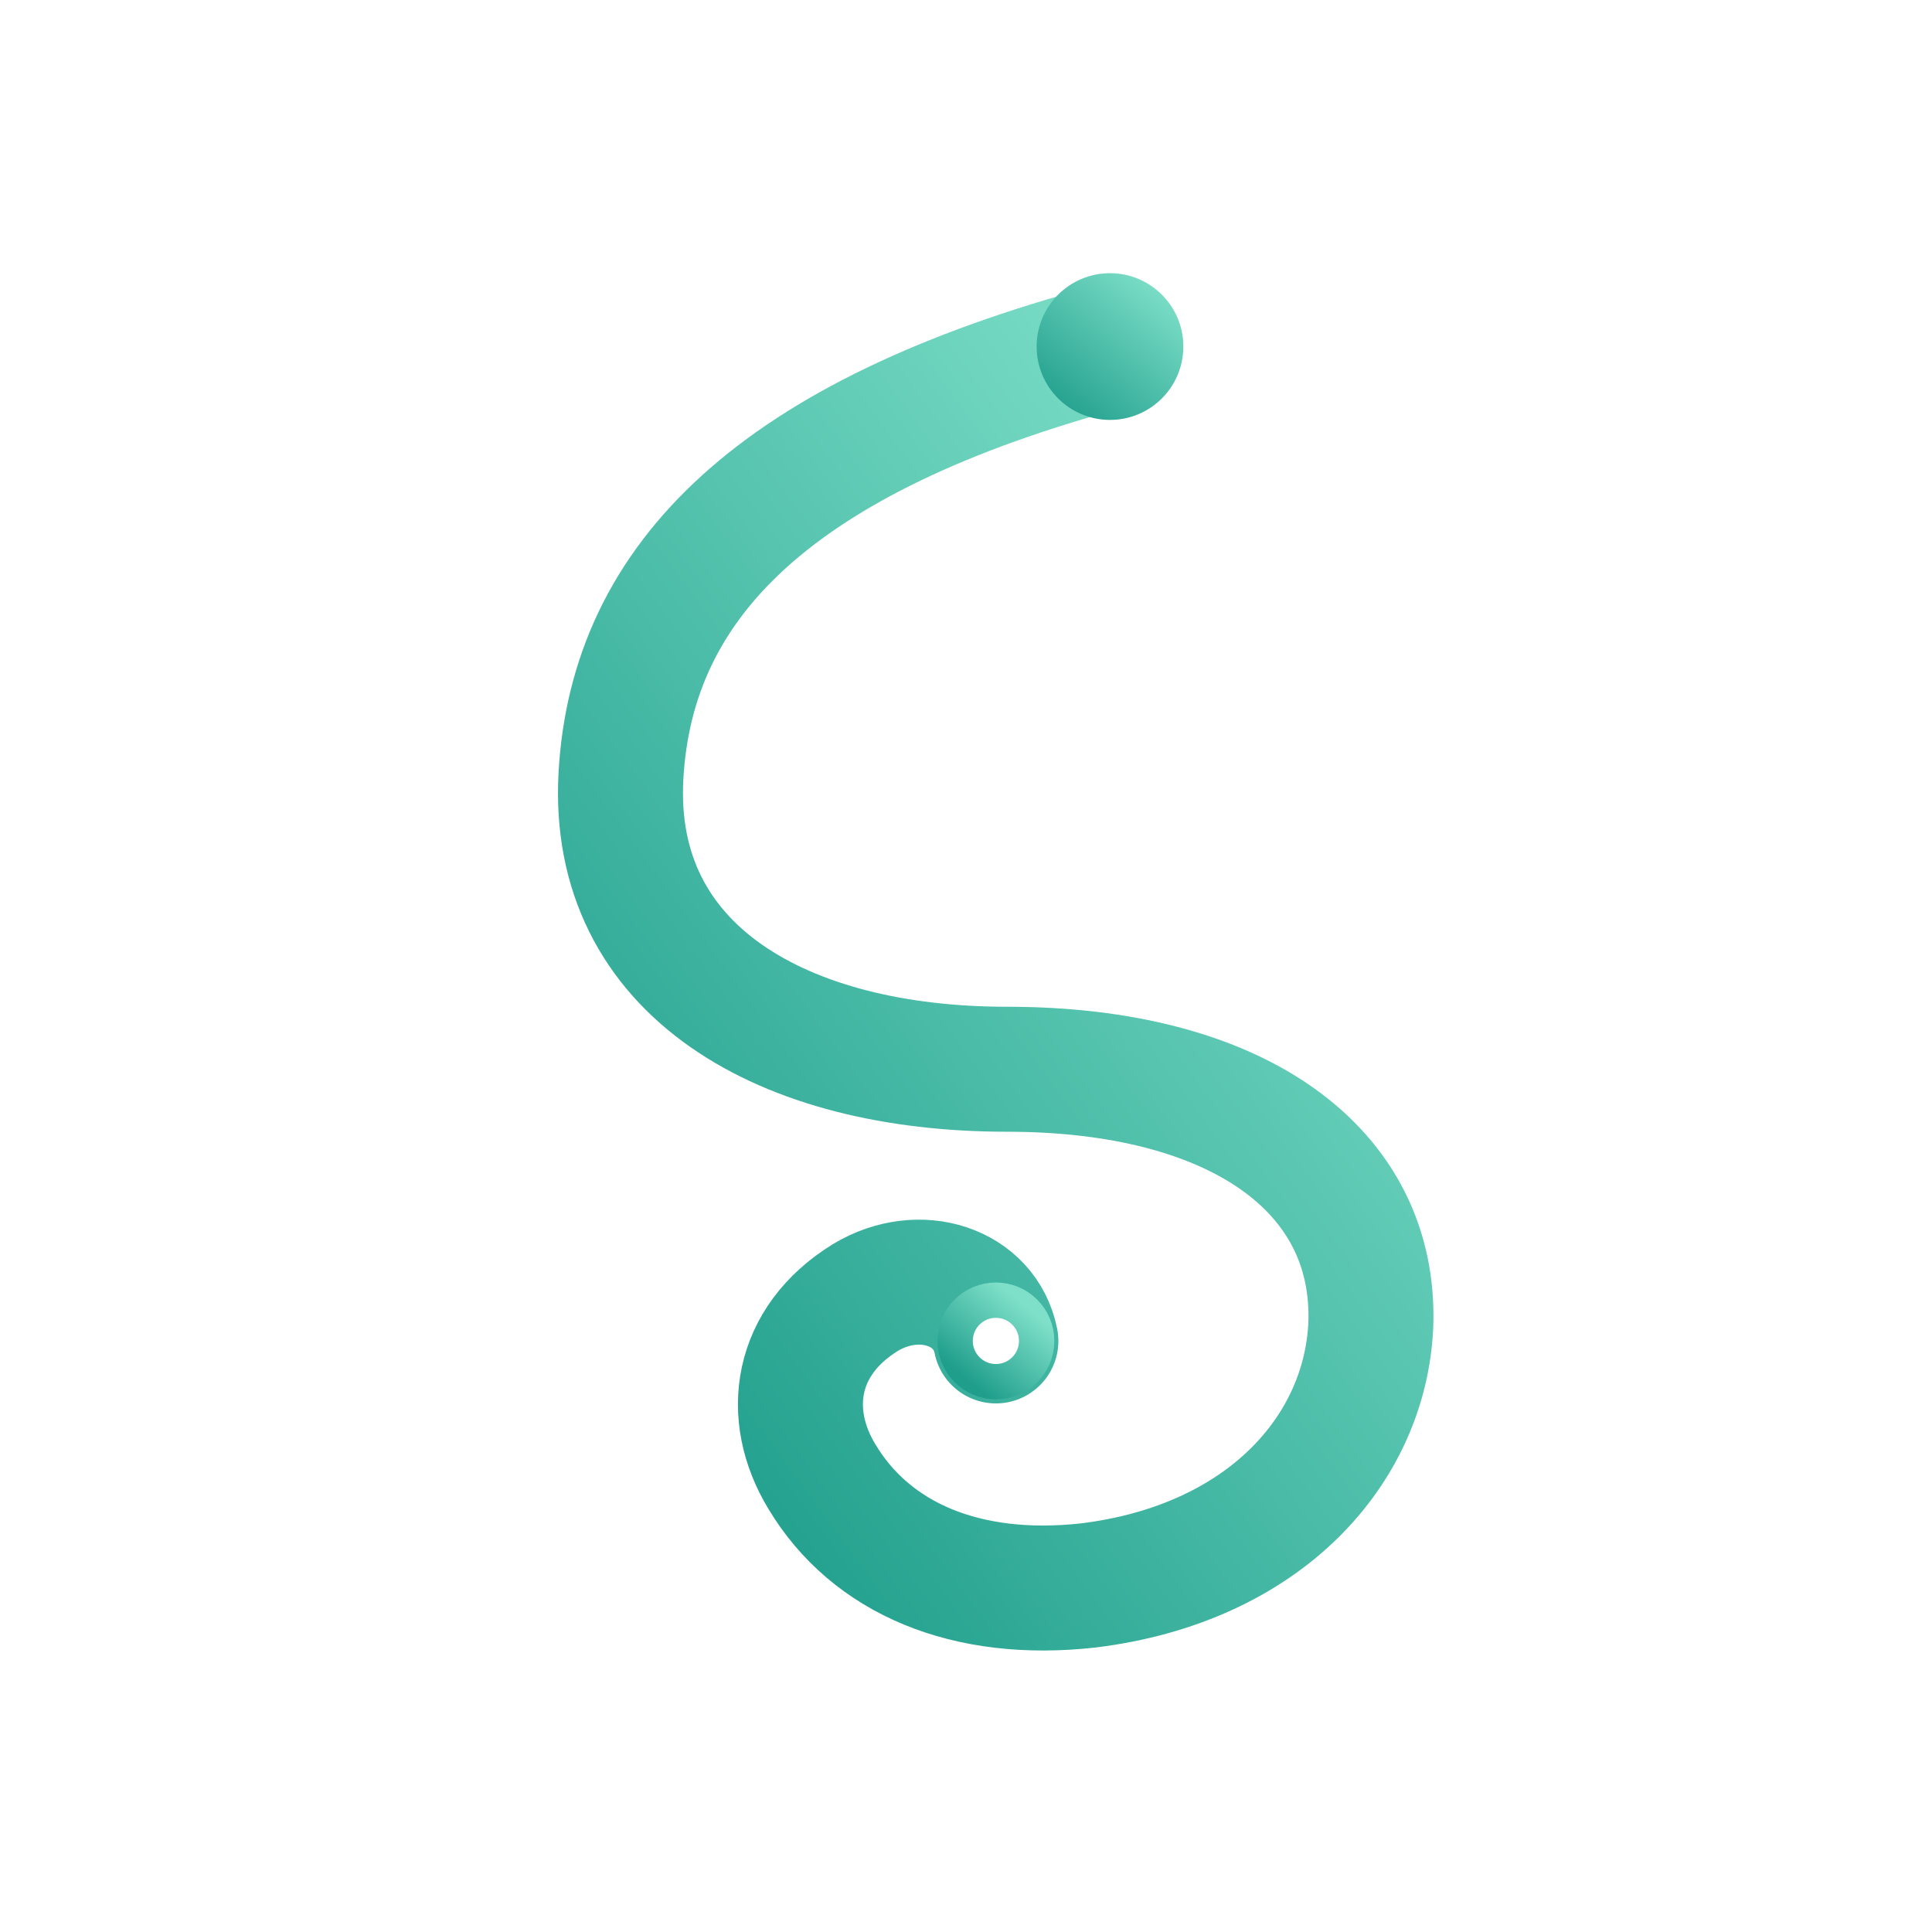
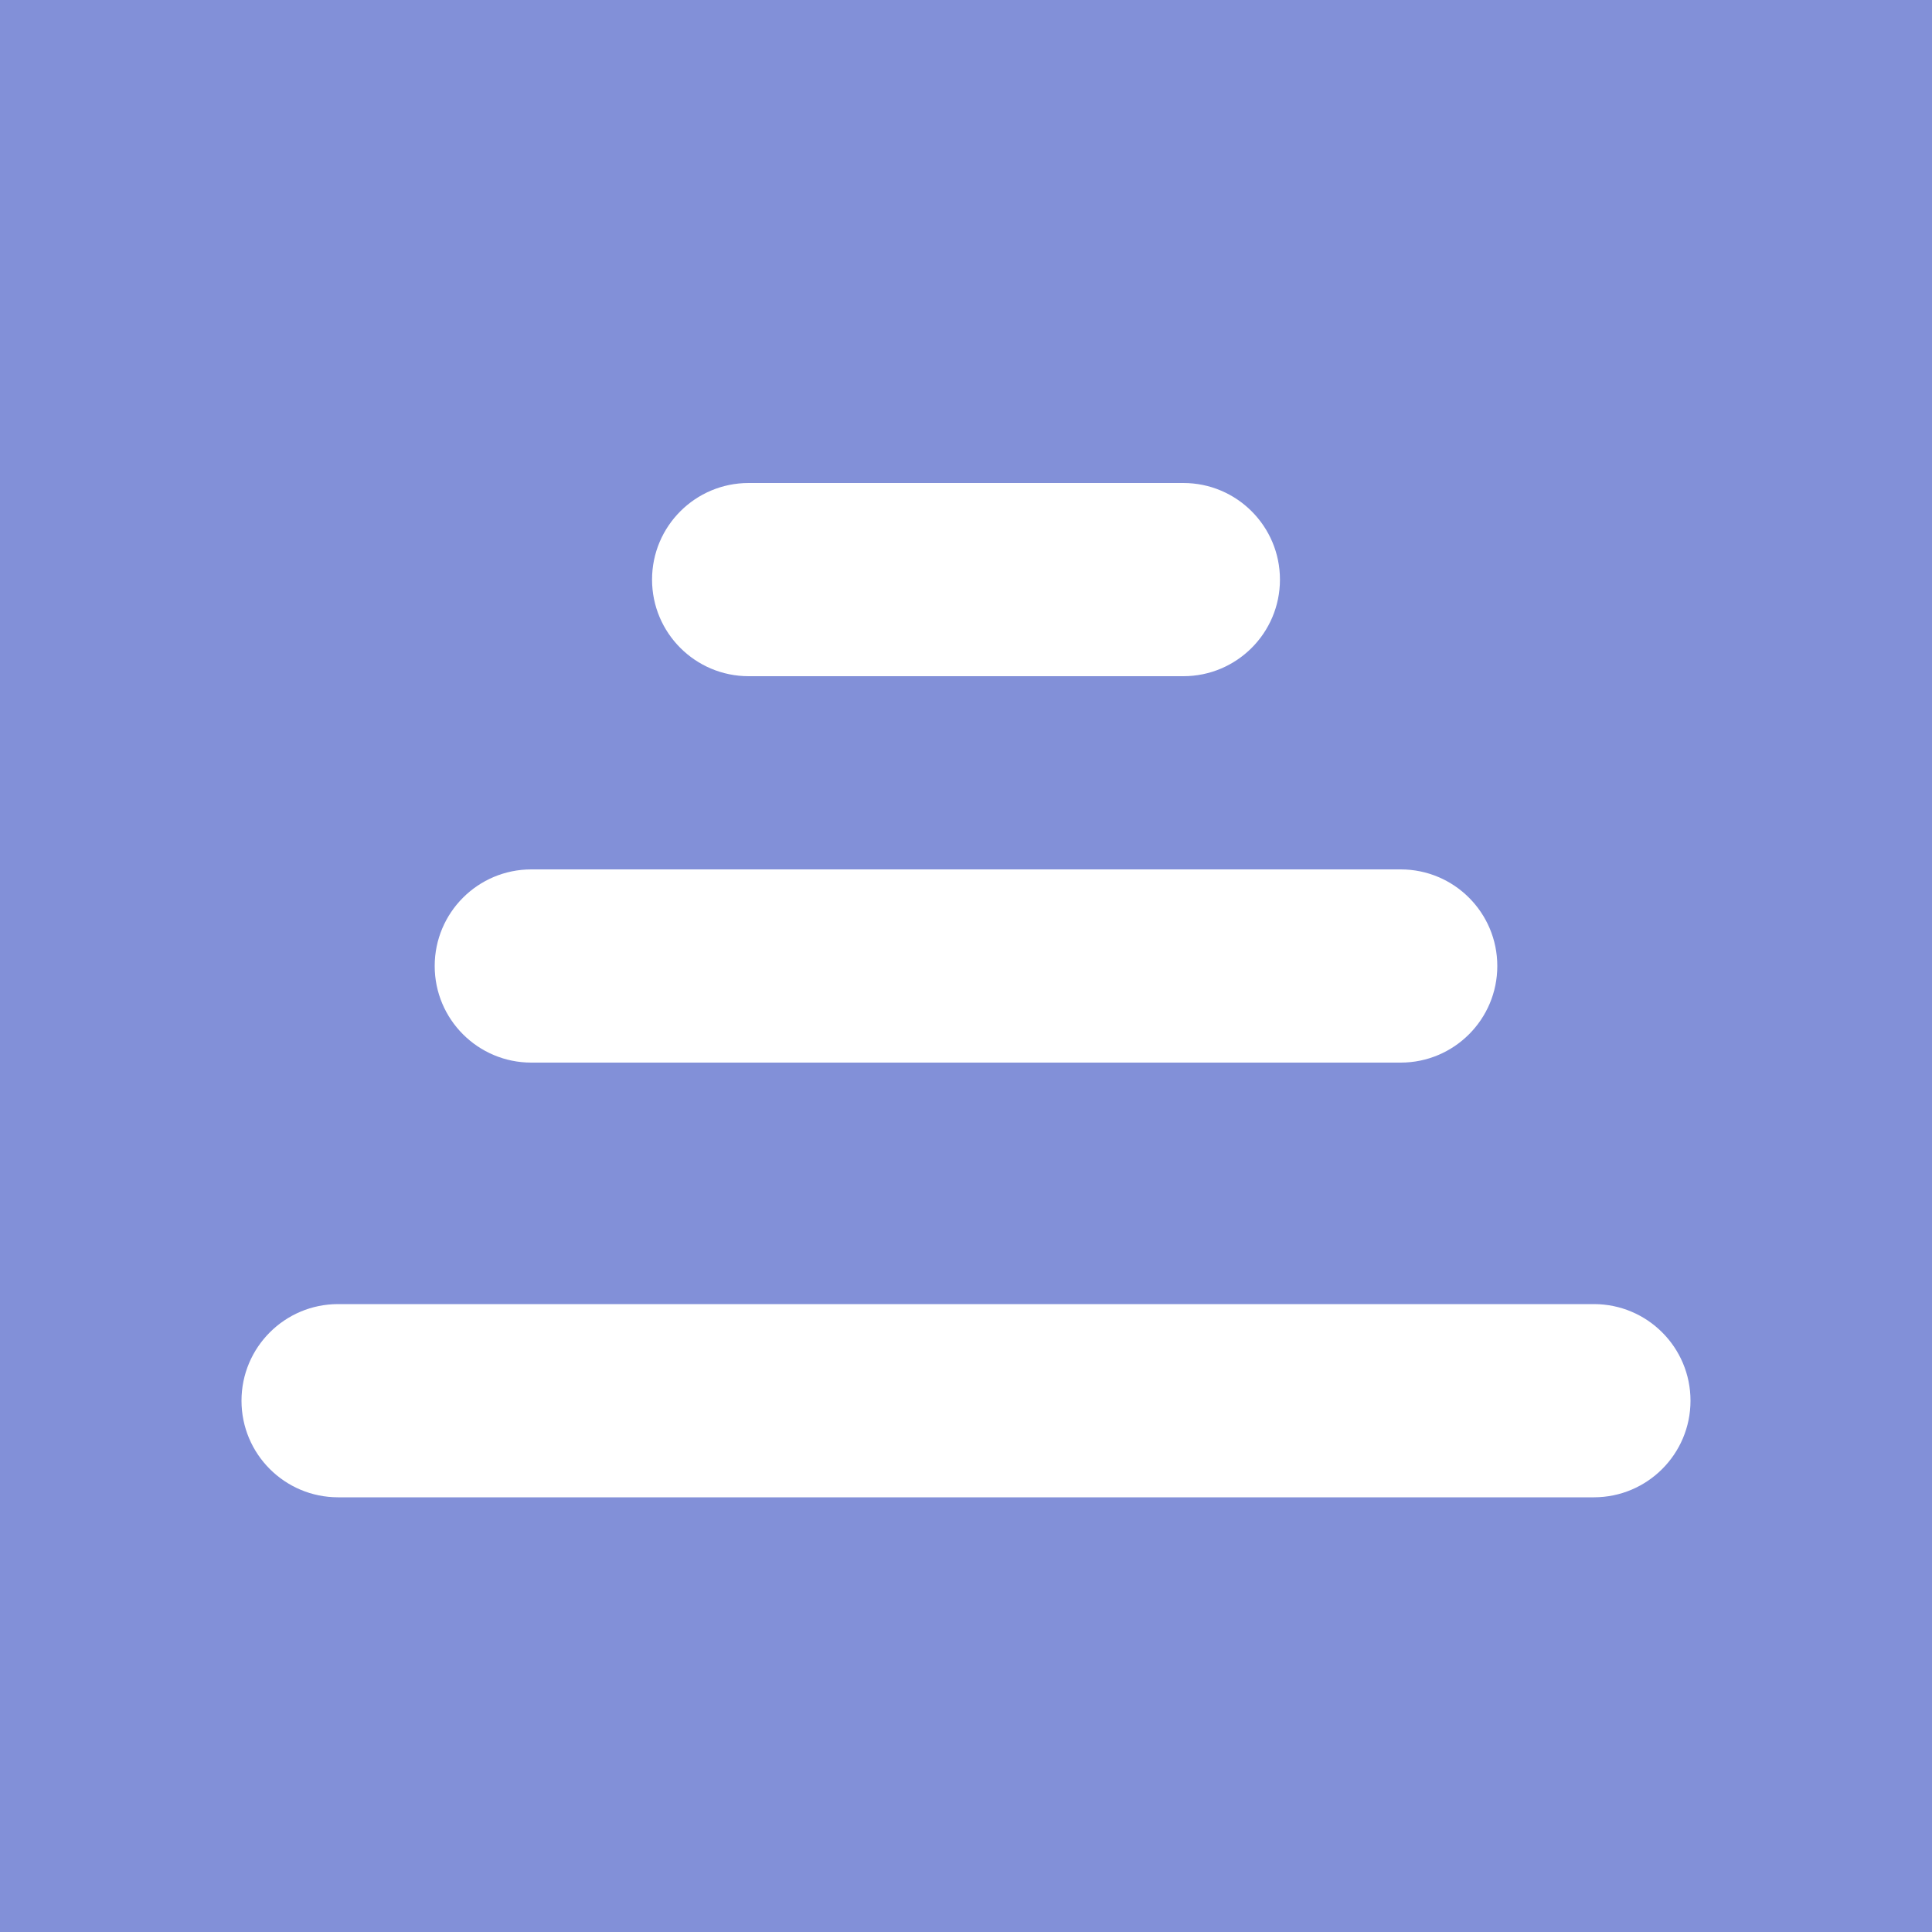
- <svg xmlns="http://www.w3.org/2000/svg" viewBox="0 0 512 512" role="img" aria-label="Scaffold">
-   <defs>
-     <linearGradient id="gm" x1="0.1" y1="0.95" x2="0.85" y2="0.05">
-       <stop offset="0%" stop-color="#1F9E8C" />
-       <stop offset="100%" stop-color="#7FE0C9" />
-     </linearGradient>
-   </defs>
-   <rect width="512" height="512" fill="#ffffff" />
-   <g transform="translate(256 256) scale(0.72) translate(-285 -340)">
-     <path d="M338,112              C 215,145 162,198 158,270              C 154,342 218,378 300,378              C 385,378 436,415 434,472              C 432,518 395,560 330,568              C 285,573 250,558 232,528              C 218,505 222,478 248,462              C 268,450 292,458 296,478" fill="none" stroke="url(#gm)" stroke-width="46" stroke-linecap="round" stroke-linejoin="round" />
-     <circle cx="338" cy="112" r="27" fill="url(#gm)" />
-     <circle cx="296" cy="478" r="15" fill="#ffffff" stroke="url(#gm)" stroke-width="13" />
-   </g>
+ <svg xmlns="http://www.w3.org/2000/svg" viewBox="0 0 40 40" role="img" aria-label="Scaffold">
+   <rect width="40" height="40" fill="#8290D8" />
+   <rect x="13.5" y="10" width="13" height="4" rx="2" fill="#fff" />
+   <rect x="9" y="18" width="22" height="4" rx="2" fill="#fff" />
+   <rect x="5" y="27" width="30" height="4" rx="2" fill="#fff" />
</svg>
